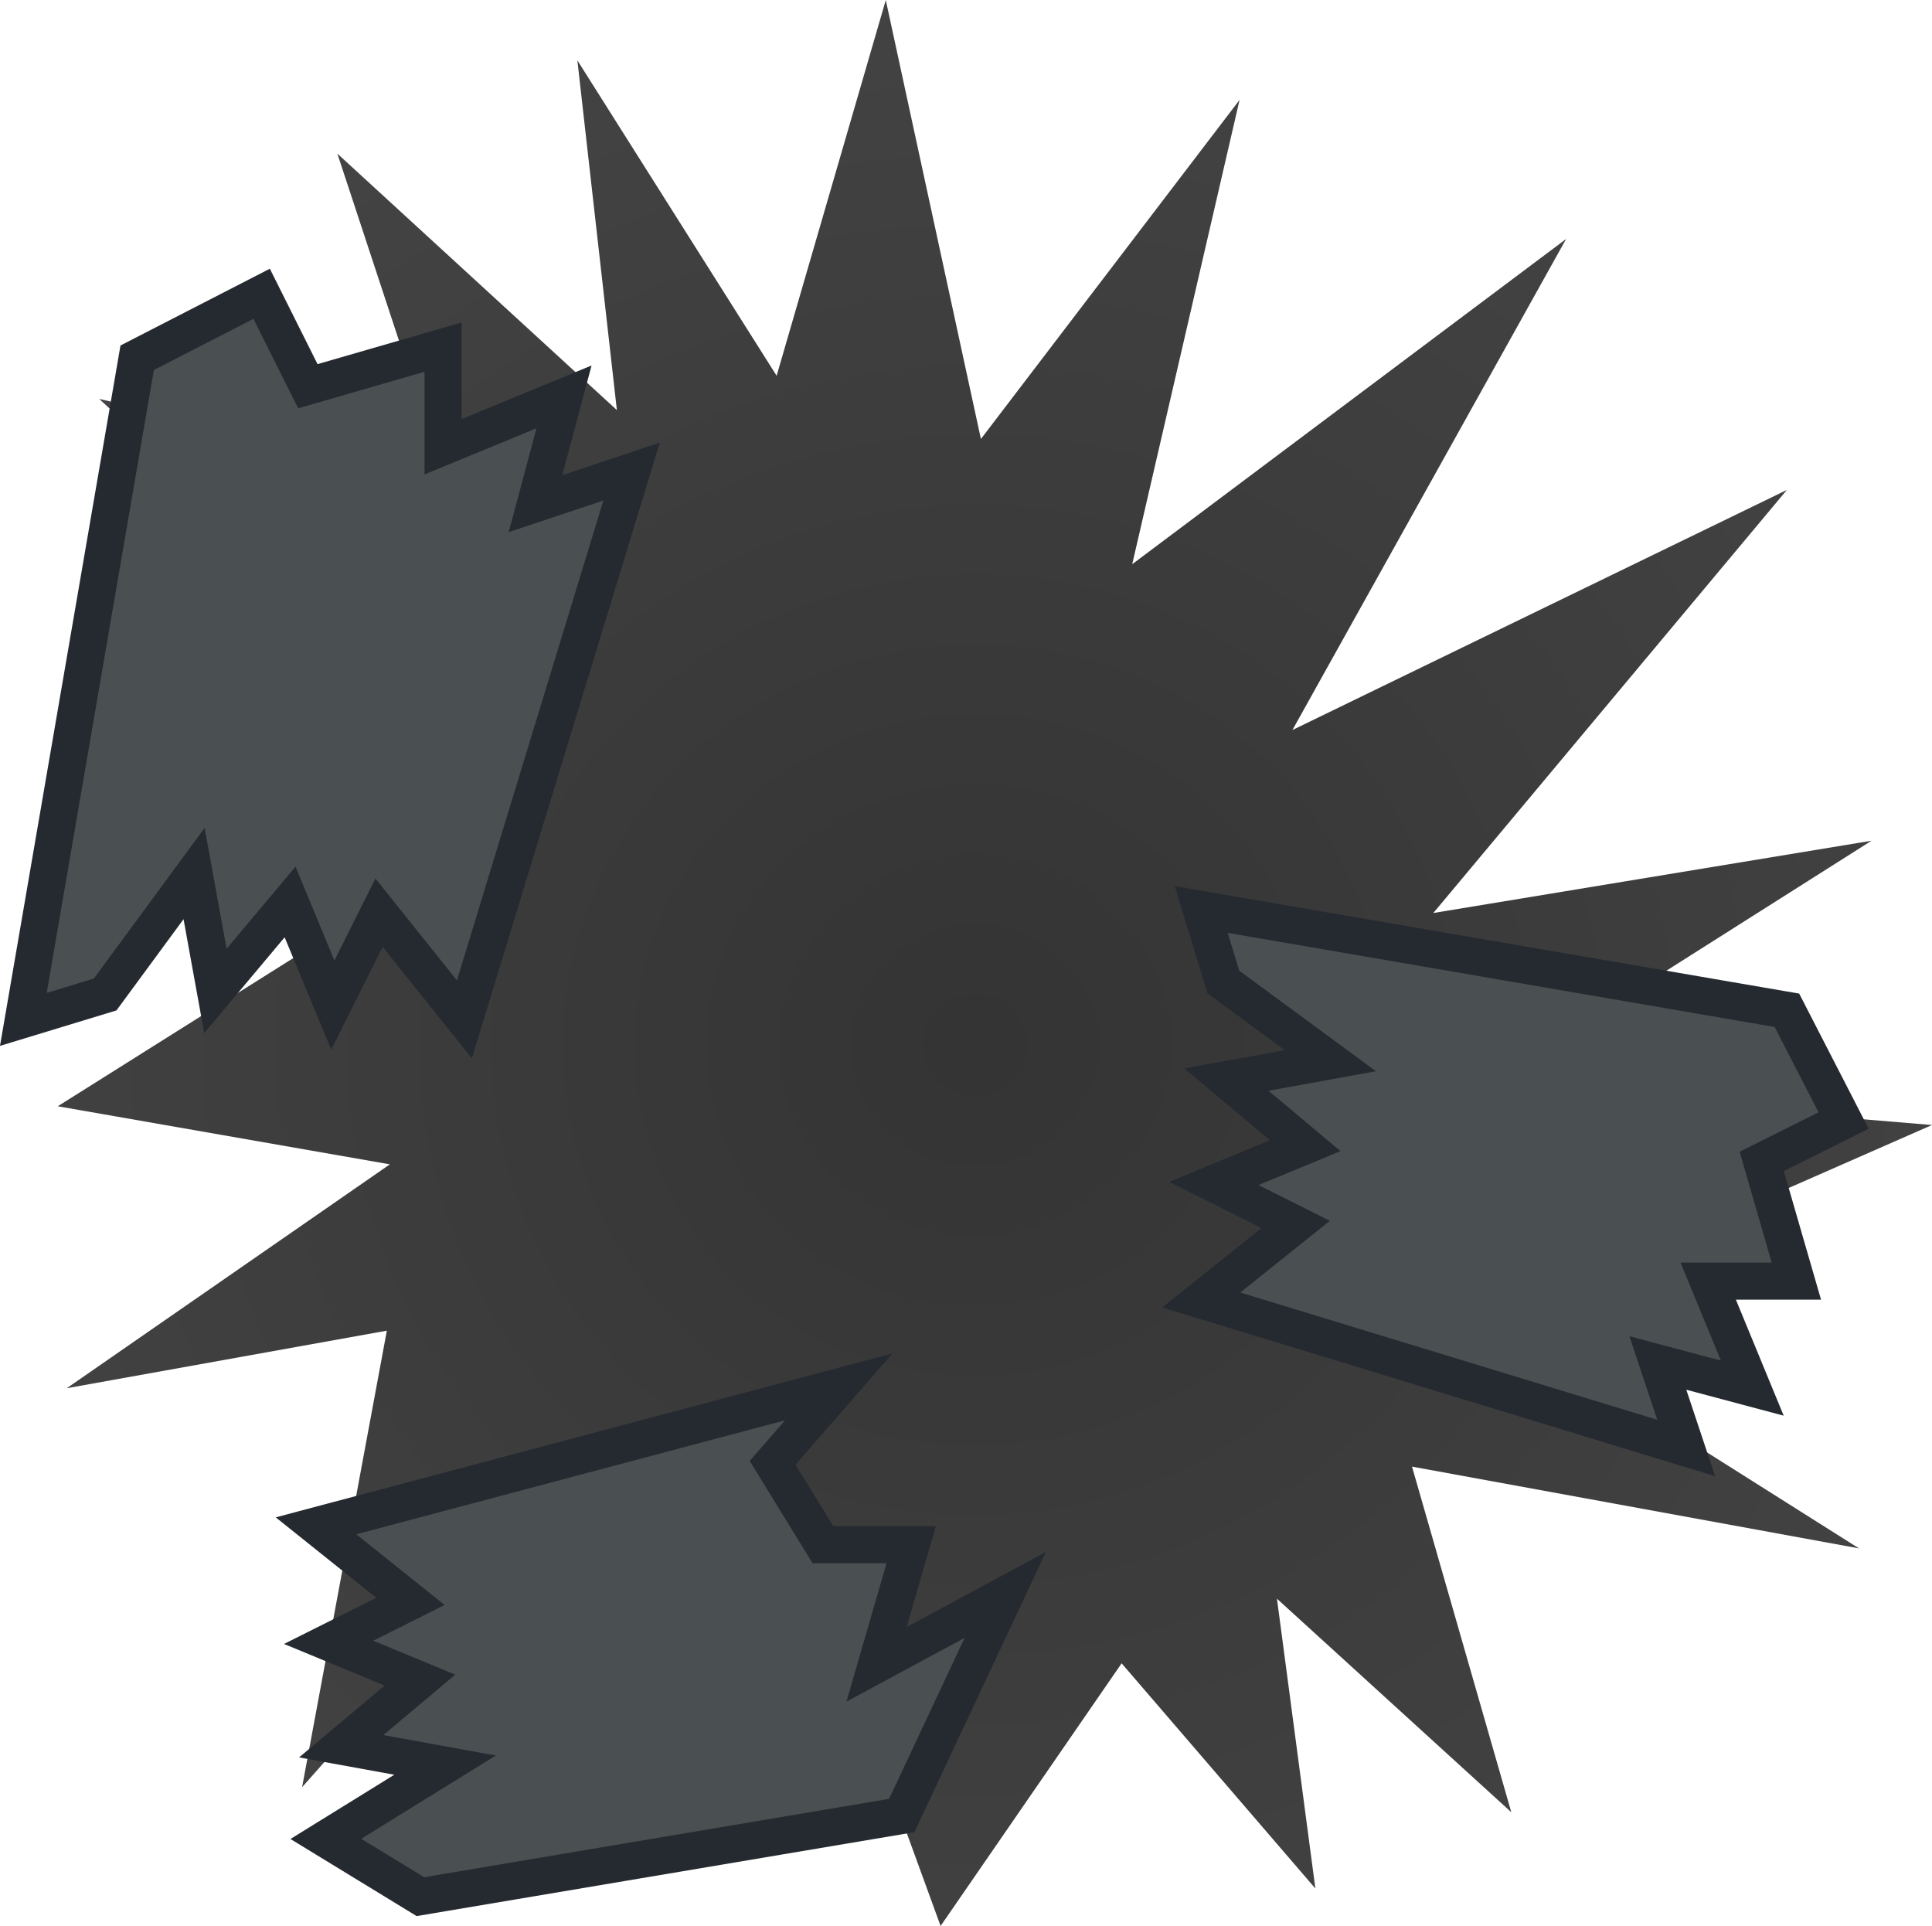
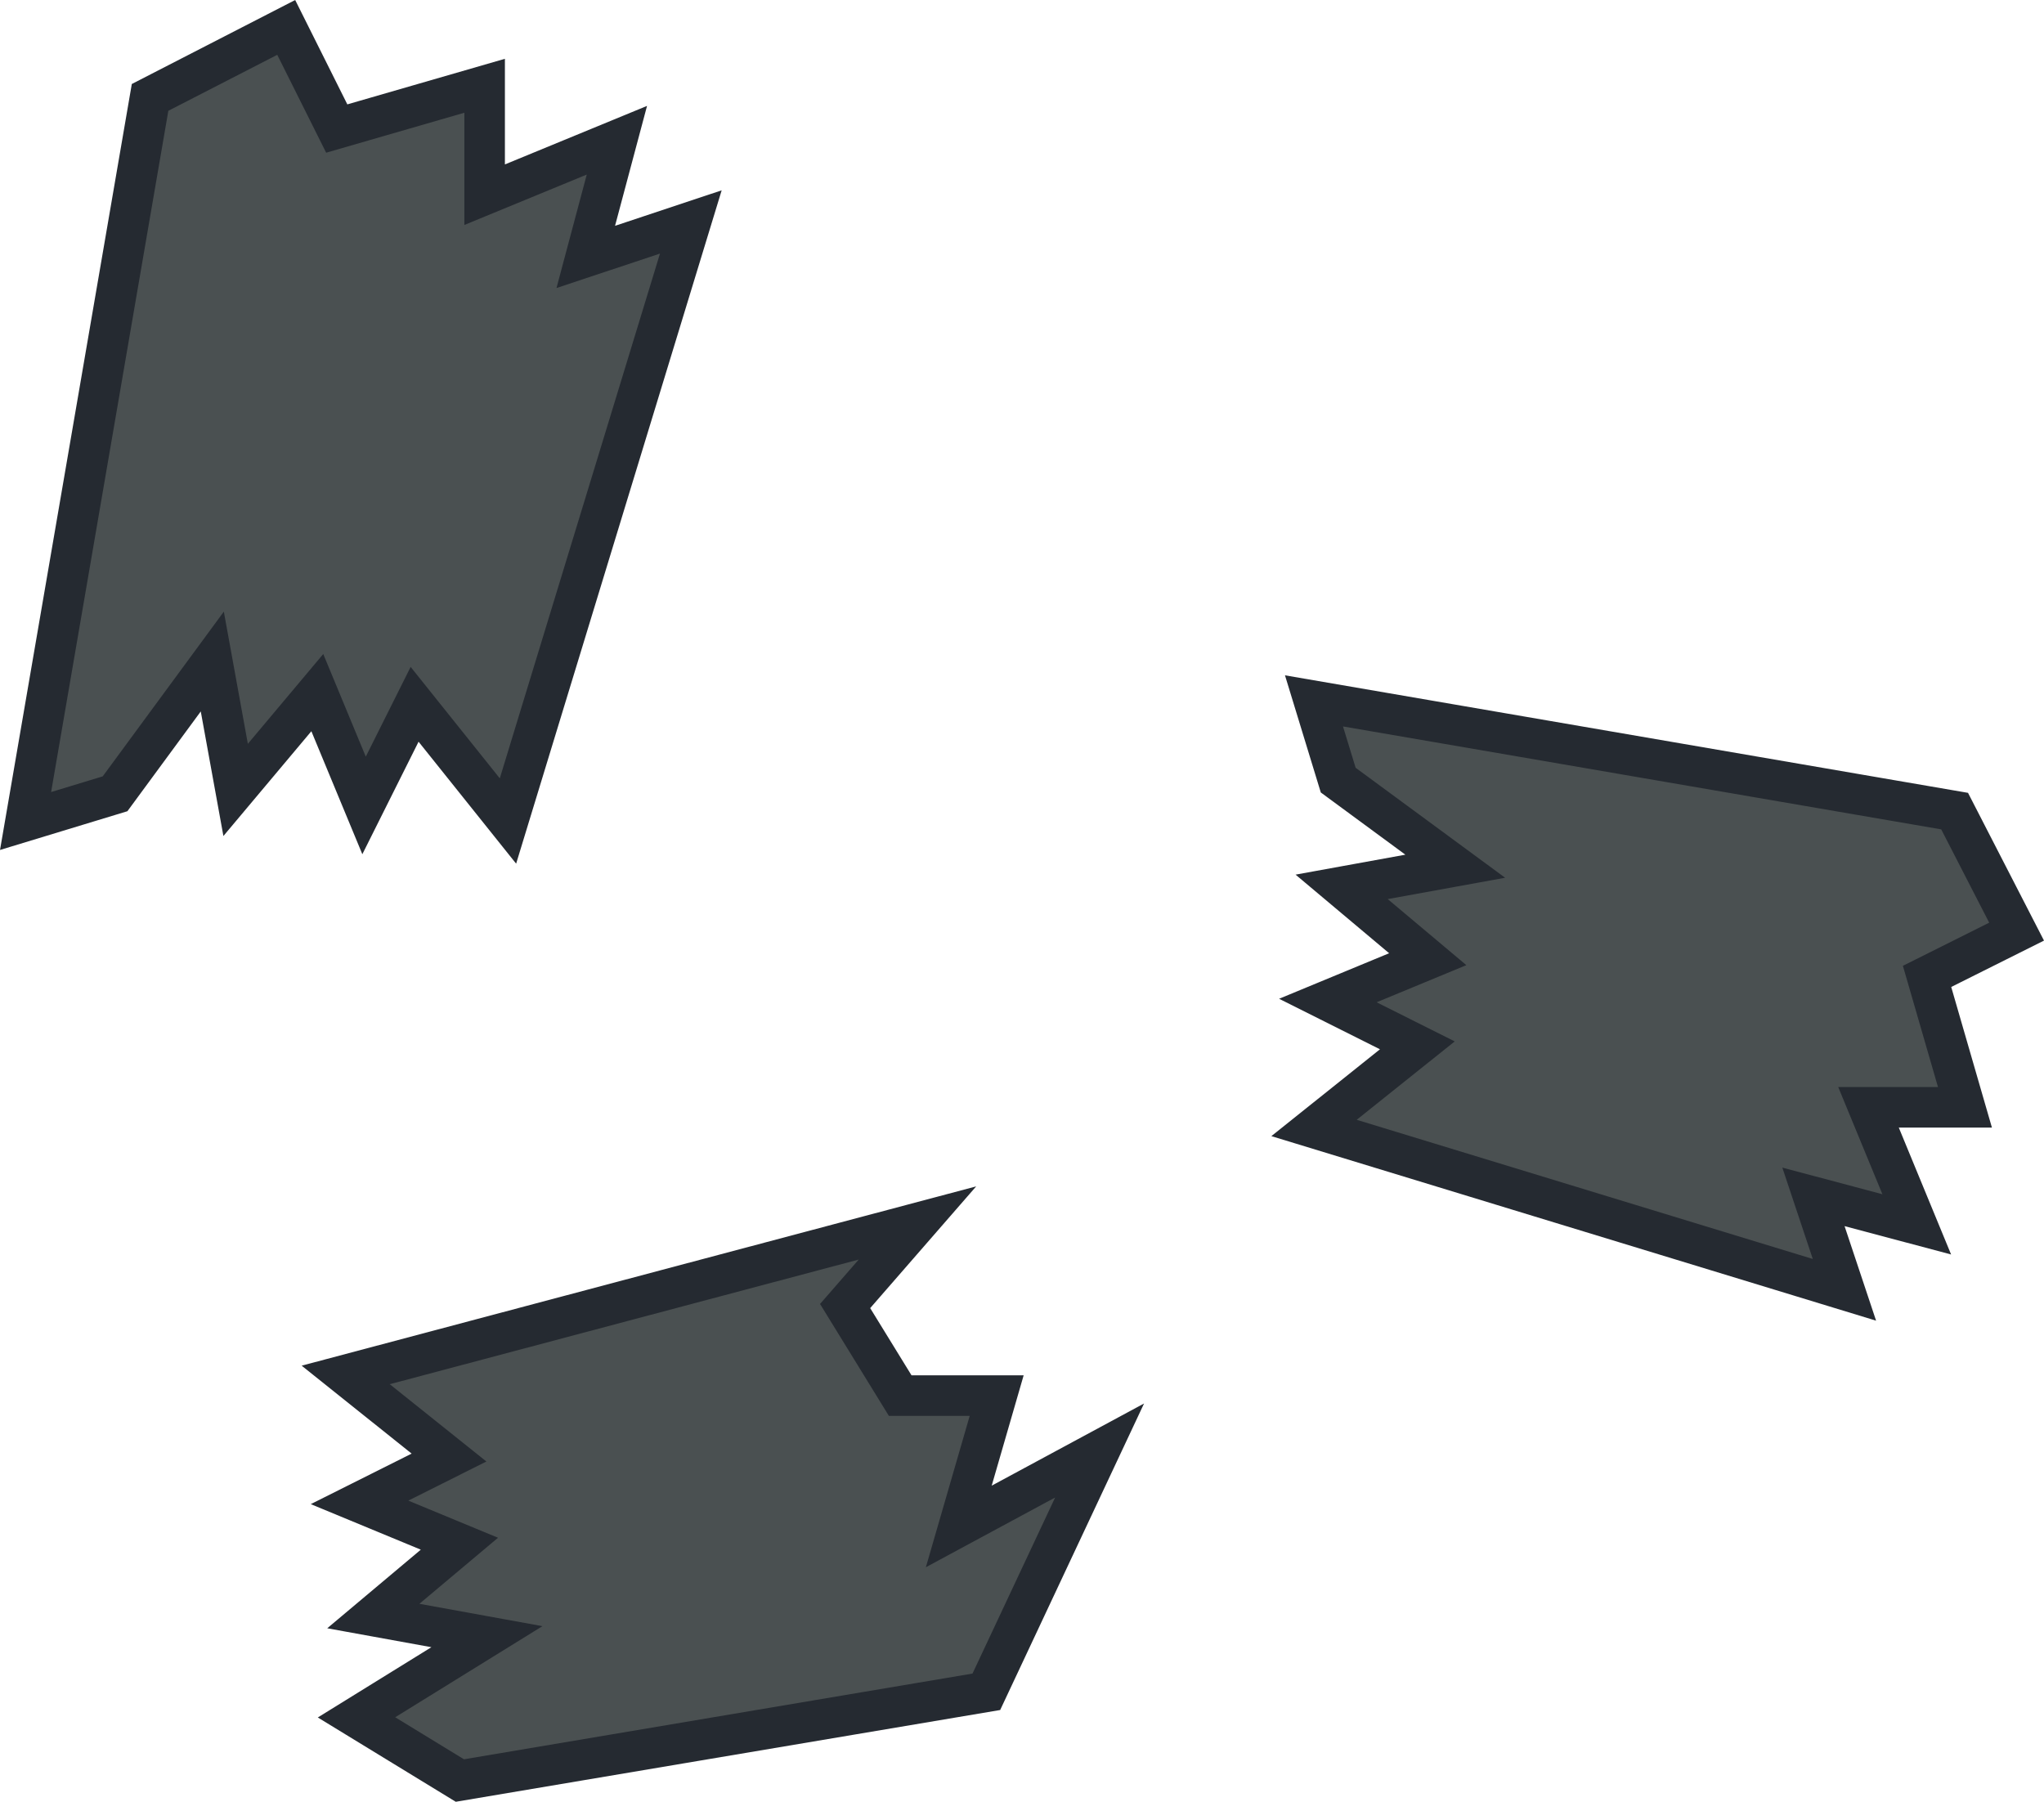
- <svg xmlns="http://www.w3.org/2000/svg" xmlns:xlink="http://www.w3.org/1999/xlink" width="160.573" height="160.052" viewBox="0 0 42.485 42.347" version="1.1" id="svg3">
+ <svg xmlns="http://www.w3.org/2000/svg" xmlns:xlink="http://www.w3.org/1999/xlink" width="155.308" height="136.903" viewBox="0 0 41.092 36.222" version="1.1" id="svg3">
  <defs id="defs2">
-     <radialGradient xlink:href="#a" id="b" cx="41.918" cy="41.527" fx="41.918" fy="41.527" r="19.194" gradientTransform="matrix(1.1135 -.04661 .04531 1.08243 -2.418 -3.002)" gradientUnits="userSpaceOnUse" />
+     <radialGradient xlink:href="#a" id="b" cx="41.918" cy="41.527" fx="41.918" fy="41.527" r="19.194" gradientTransform="matrix(1.1135,-0.04661,0.04531,1.08243,-2.418,-3.002)" gradientUnits="userSpaceOnUse" />
    <linearGradient id="a">
      <stop style="stop-color:#000000;stop-opacity:0.797;" offset="0" id="stop1" />
      <stop style="stop-color:#000000;stop-opacity:0.739;" offset="1" id="stop2" />
    </linearGradient>
  </defs>
-   <path style="fill:url(#b);stroke-width:.447" d="m35.468 28.613-2.158-6.548 5.624 5.16-.795-7.036 4.009 6.345 2.196-7.558 1.914 8.83 5.204-6.822-2.16 9.341 8.73-6.543-5.507 9.879 9.948-4.83-7.113 8.511 8.816-1.454-7.837 4.965 9.054.754-8.82 3.874 7.351 4.643-8.993-1.645 1.998 6.953-4.715-4.296.773 5.83-3.898-4.53-3.642 5.284-2.746-7.535-3.058 5.7-.896-7.89-6.146 6.933 1.705-9.184-6.44 1.158 6.501-4.504-6.682-1.168 5.29-3.328-3.962-5.36 4.926-.532-5.42-5.01z" transform="translate(-28.99 -20.74) scale(1.09301)" id="path2" />
-   <path style="fill:#4a5051;fill-opacity:1;stroke:#252a31;stroke-width:.746;stroke-dasharray:none;stroke-opacity:1" d="m26.993 39.482 2.29-13.31 2.504-1.287.93 1.86 2.72-.787v2.004l2.433-1.002-.573 2.147 1.932-.644-3.363 11.019-1.717-2.147-.93 1.86-.86-2.075-1.502 1.79-.429-2.362-1.789 2.433zM50.691 37.272l11.783 2.027 1.14 2.217-1.647.823.697 2.408H60.89l.887 2.153-1.9-.506.57 1.71-9.756-2.977 1.9-1.52-1.646-.824 1.837-.76-1.584-1.33 2.09-.38-2.153-1.584zM34.981 57.13l9.684-1.632 2.083-4.438-2.59 1.397.697-2.407H43.08l-1.013-1.647 1.33-1.528-10.516 2.795 1.9 1.52-1.646.824 1.837.76-1.584 1.33 2.09.38-2.399 1.484z" transform="translate(-28.99 -20.74) scale(1.09301)" id="path3" />
+   <path style="fill:#4a5051;fill-opacity:1;stroke:#252a31;stroke-width:0.815;stroke-dasharray:none;stroke-opacity:1" d="M 0.514,16.505 3.017,1.958 5.754,0.551 6.77,2.584 9.743,1.724 V 3.914 L 12.402,2.819 11.776,5.165 13.888,4.462 10.212,16.505 8.335,14.159 7.319,16.192 6.379,13.924 4.737,15.88 4.268,13.299 2.313,15.958 Z M 26.416,14.09 l 12.879,2.216 1.246,2.423 -1.8,0.9 0.762,2.632 h -1.939 l 0.97,2.353 -2.077,-0.553 0.623,1.869 -10.663,-3.254 2.077,-1.661 -1.799,-0.901 2.008,-0.831 -1.731,-1.454 2.284,-0.415 -2.353,-1.731 z M 9.245,35.795 19.829,34.011 l 2.277,-4.851 -2.831,1.527 0.762,-2.631 h -1.94 l -1.107,-1.8 1.454,-1.67 -11.494,3.055 2.077,1.661 -1.799,0.901 2.008,0.831 -1.731,1.454 2.284,0.415 -2.622,1.622 z" id="path3" />
</svg>
